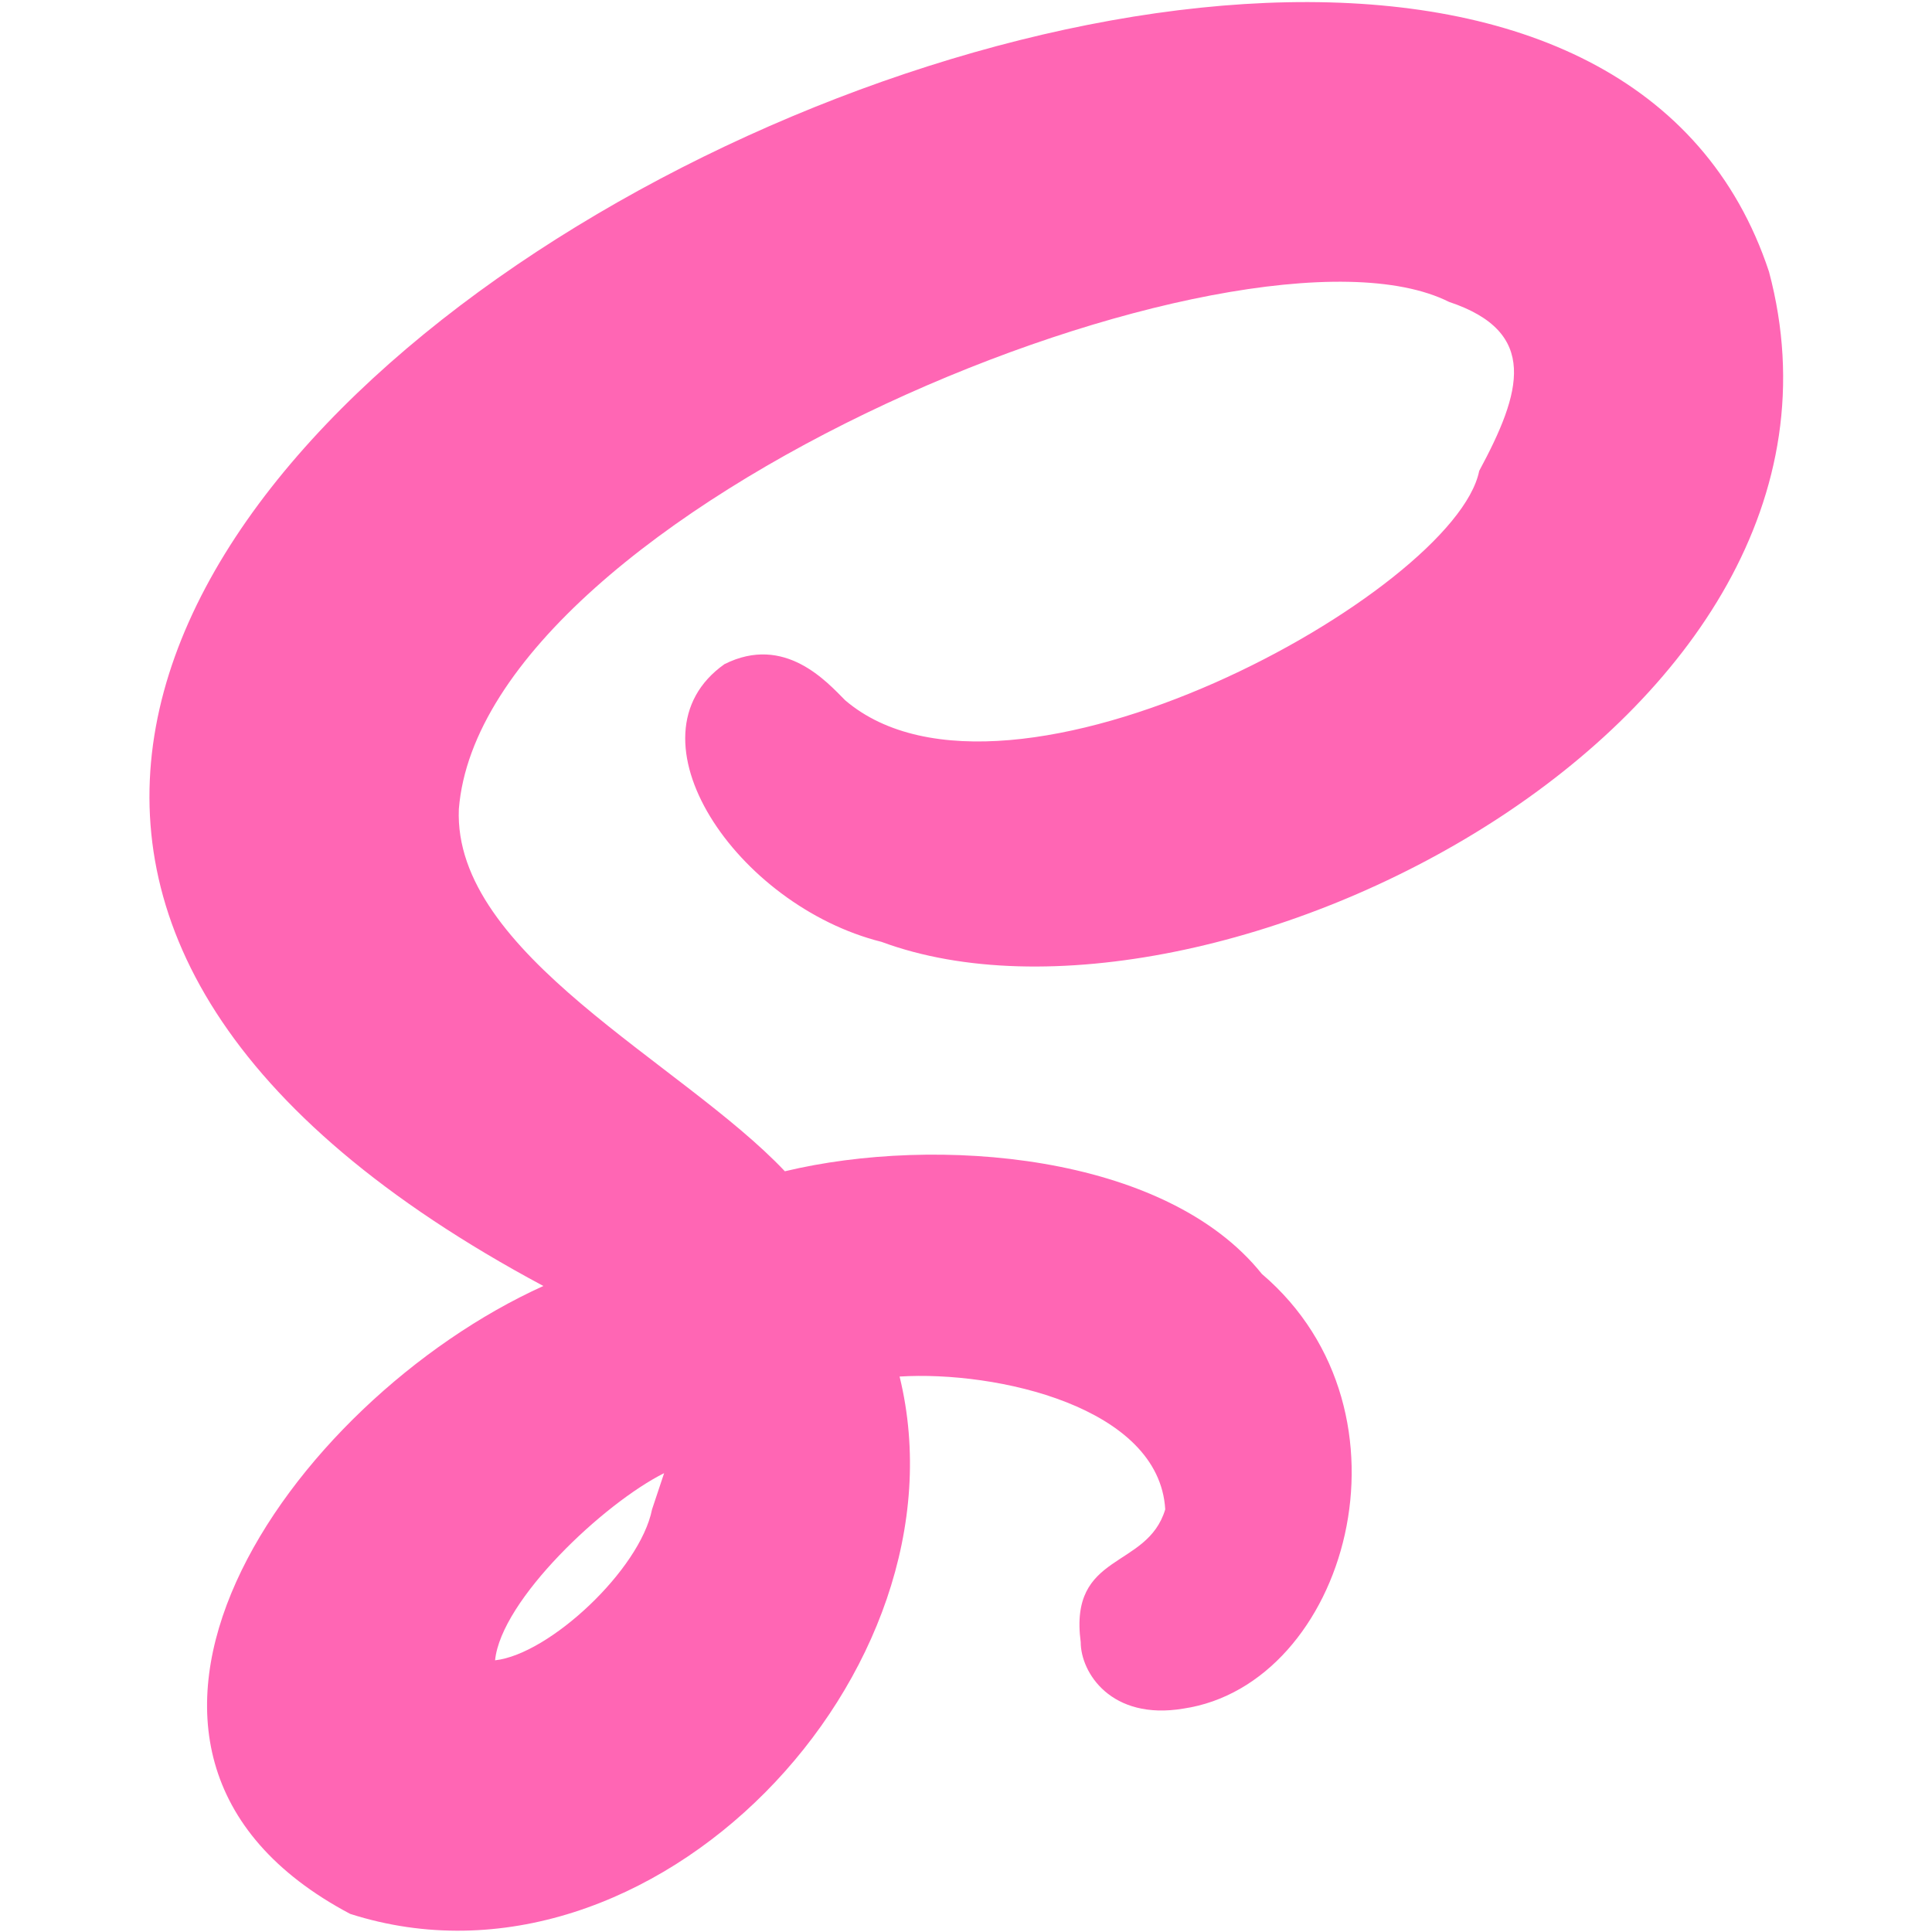
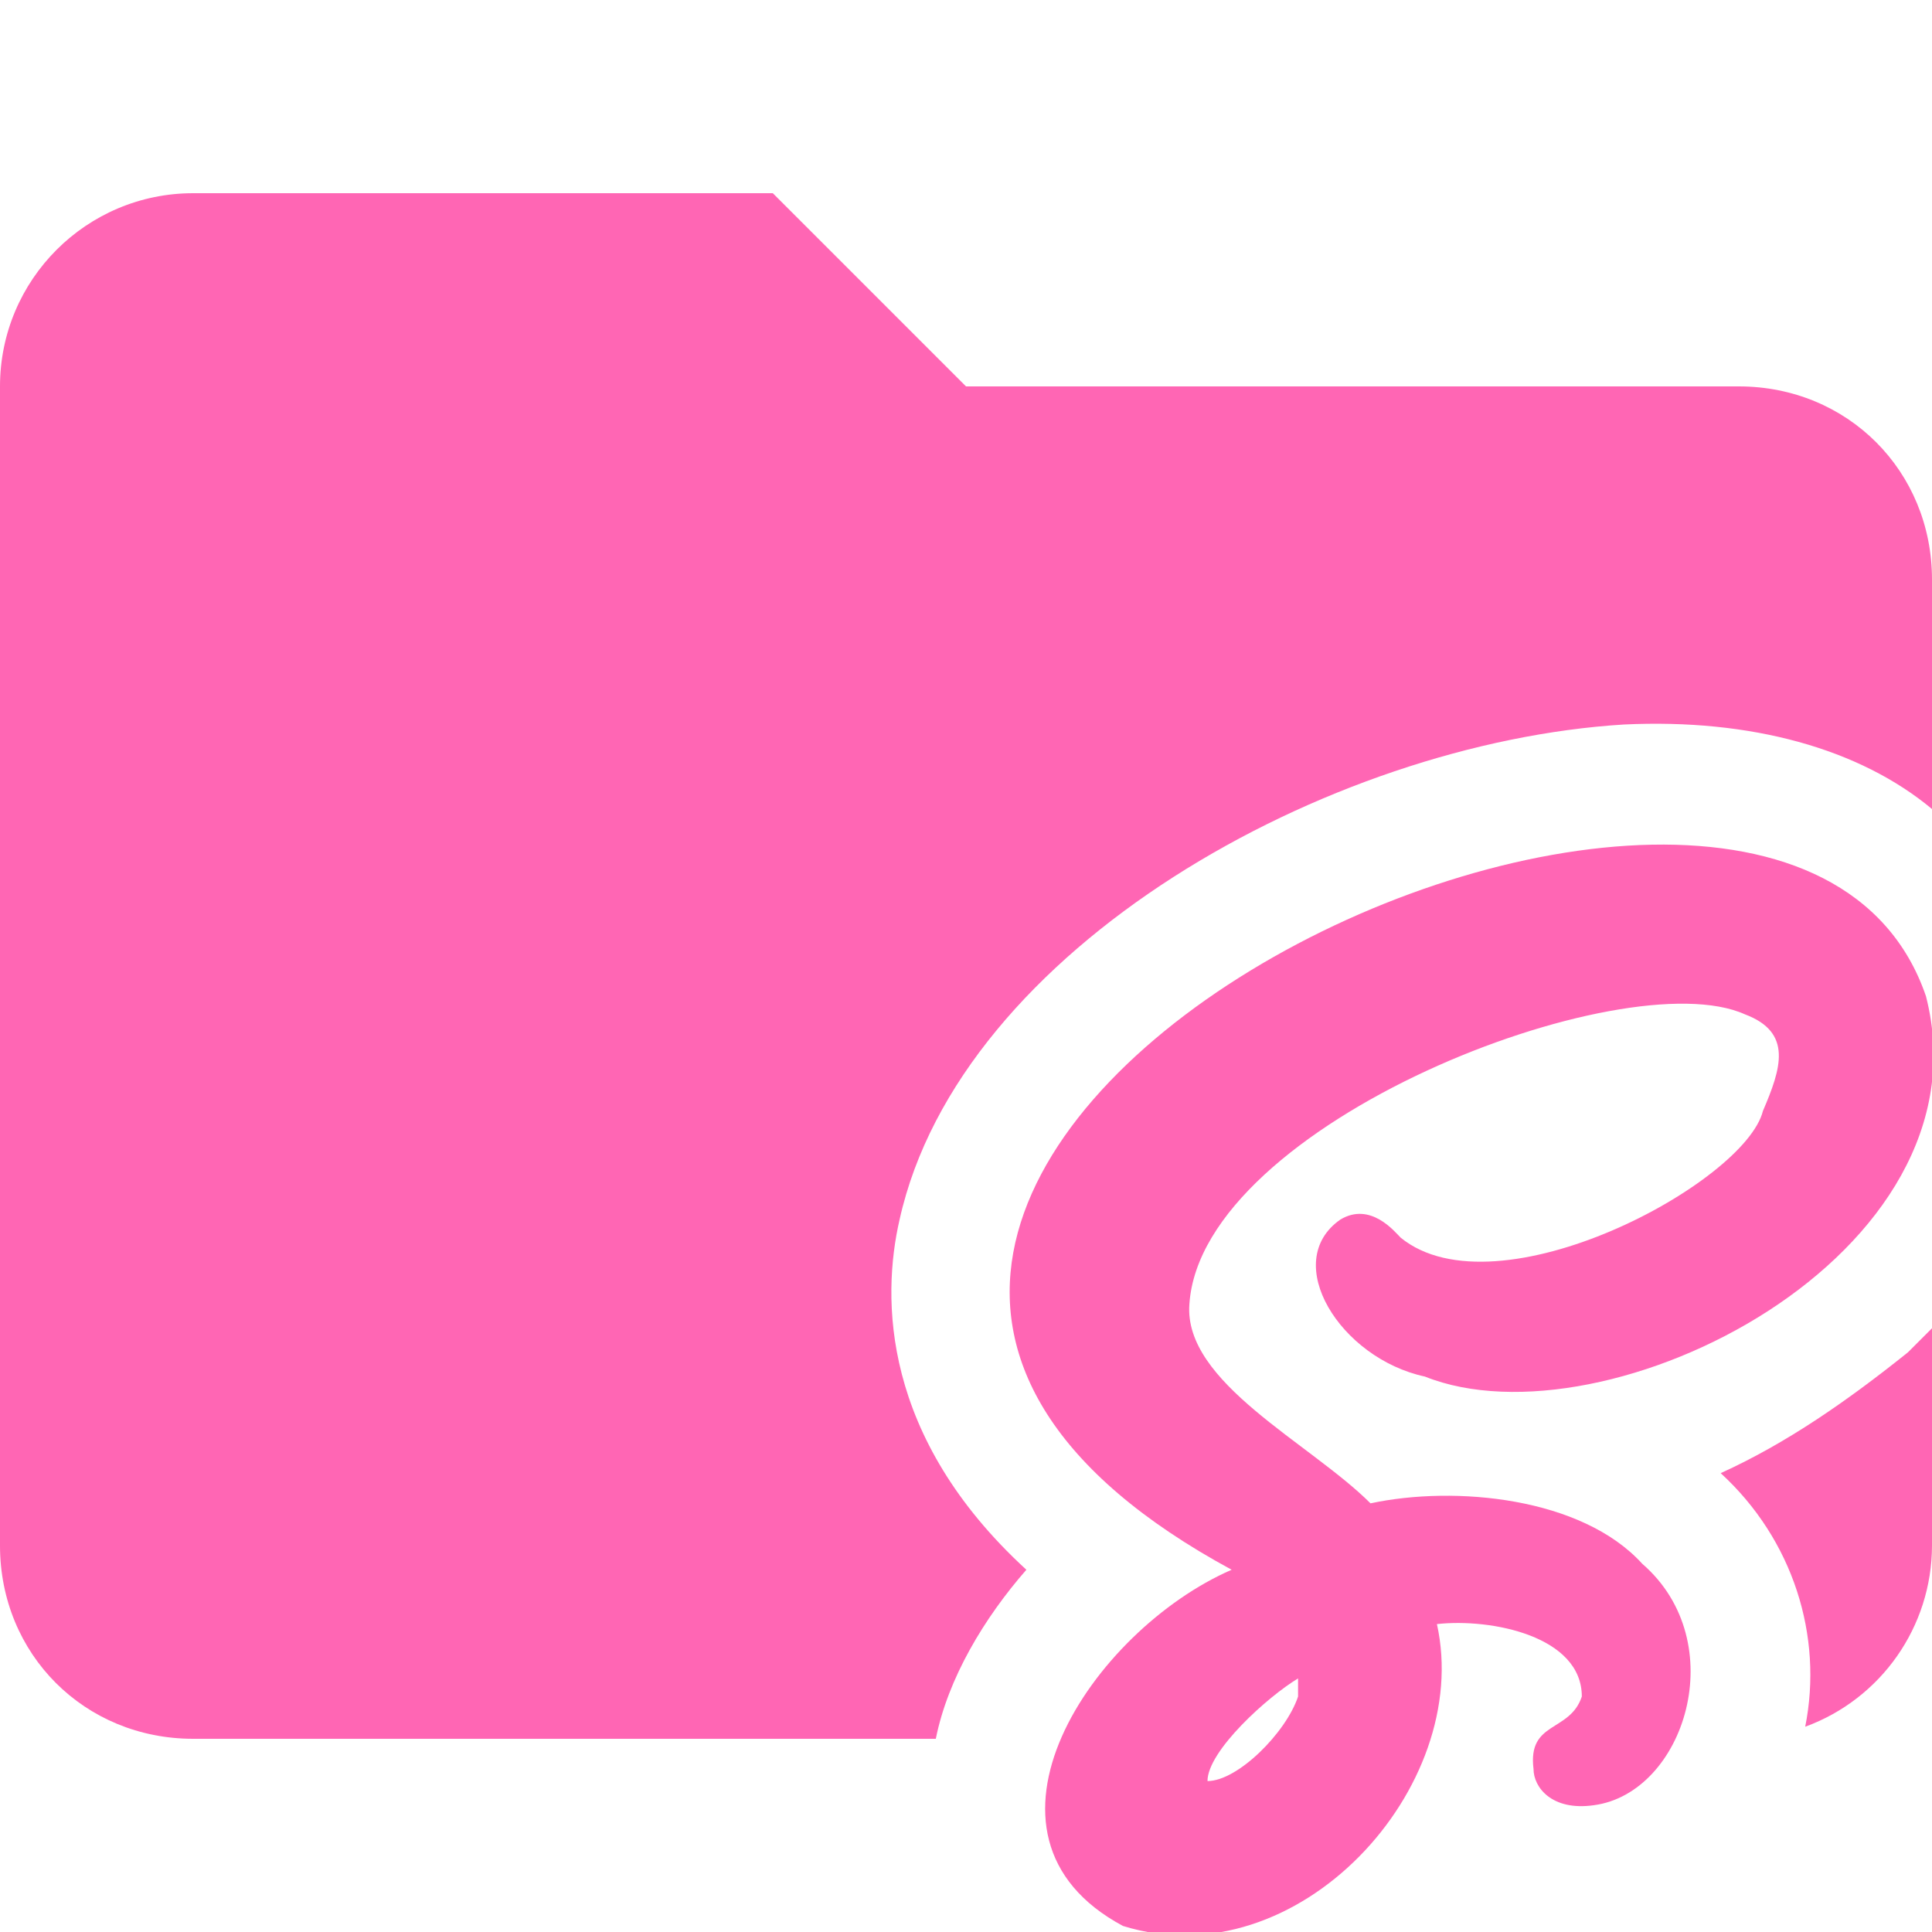
<svg xmlns="http://www.w3.org/2000/svg" viewBox="0 0 32 32">
-   <path fill="#ff66b4" d="M29.3 4.5C25-8.5-12.3 9.9 9 21.3 4.8 23.2.7 29 5.8 31.7c5 1.6 10.3-4 9.1-8.9 1.6-.1 4.3.5 4.4 2.2-.3 1-1.6.7-1.4 2.2 0 .5.5 1.3 1.7 1.1 2.7-.4 4-4.9 1.3-7.2-1.6-2-5.4-2.3-7.9-1.7-1.7-1.8-5.5-3.6-5.4-6C8 8.4 20.6 3.3 24 5c1.5.5 1.2 1.5.5 2.8-.4 2-7.8 6.1-10.5 3.8-.3-.3-1-1.1-2-.6-1.7 1.2.2 4 2.6 4.6 5.4 2 16.7-3.6 14.7-11.1ZM10.8 25c-.2 1-1.7 2.4-2.6 2.5.1-1 1.8-2.6 2.8-3.1l-.2.6Z" />
+   <path fill="#ff66b4" d="M17 26c-2.4-2.2-2.4-4.5-2.1-5.8 1-4.5 7.1-7.9 12-8.2 2.1-.1 3.9.4 5.1 1.4V9.6c0-1.8-1.4-3.2-3.2-3.2H16l-3.2-3.2H3.2A3.2 3.2 0 0 0 0 6.4v19.2c0 1.8 1.4 3.2 3.2 3.2h12.3c.2-1 .8-2 1.5-2.8ZM31.6 22.4c-1 .8-2 1.5-3.1 2 1.2 1.1 1.7 2.7 1.4 4.2a3.2 3.2 0 0 0 2.1-3V22l-.4.4Z" />
+   <path fill="#ff66b4" d="M31.9 16.5c-2.5-7.3-23.5 3-11.5 9.5-2.3 1-4.6 4.4-1.8 5.9 2.9.9 5.8-2.3 5.2-5 .9-.1 2.4.2 2.4 1.2-.2.6-.9.4-.8 1.2 0 .3.3.7 1 .6 1.5-.2 2.3-2.7.8-4-1-1.1-3.1-1.3-4.5-1-1-1-3.1-2-3-3.3.2-3 7.2-5.7 9.2-4.8.8.3.6.9.3 1.6-.3 1.2-4.4 3.4-6 2.1-.1-.1-.5-.6-1-.3-1 .7 0 2.3 1.4 2.6 3 1.2 9.4-2 8.3-6.3ZM21.5 28.1c-.2.6-1 1.4-1.5 1.4 0-.5 1-1.4 1.5-1.7v.3Z" />
</svg>
